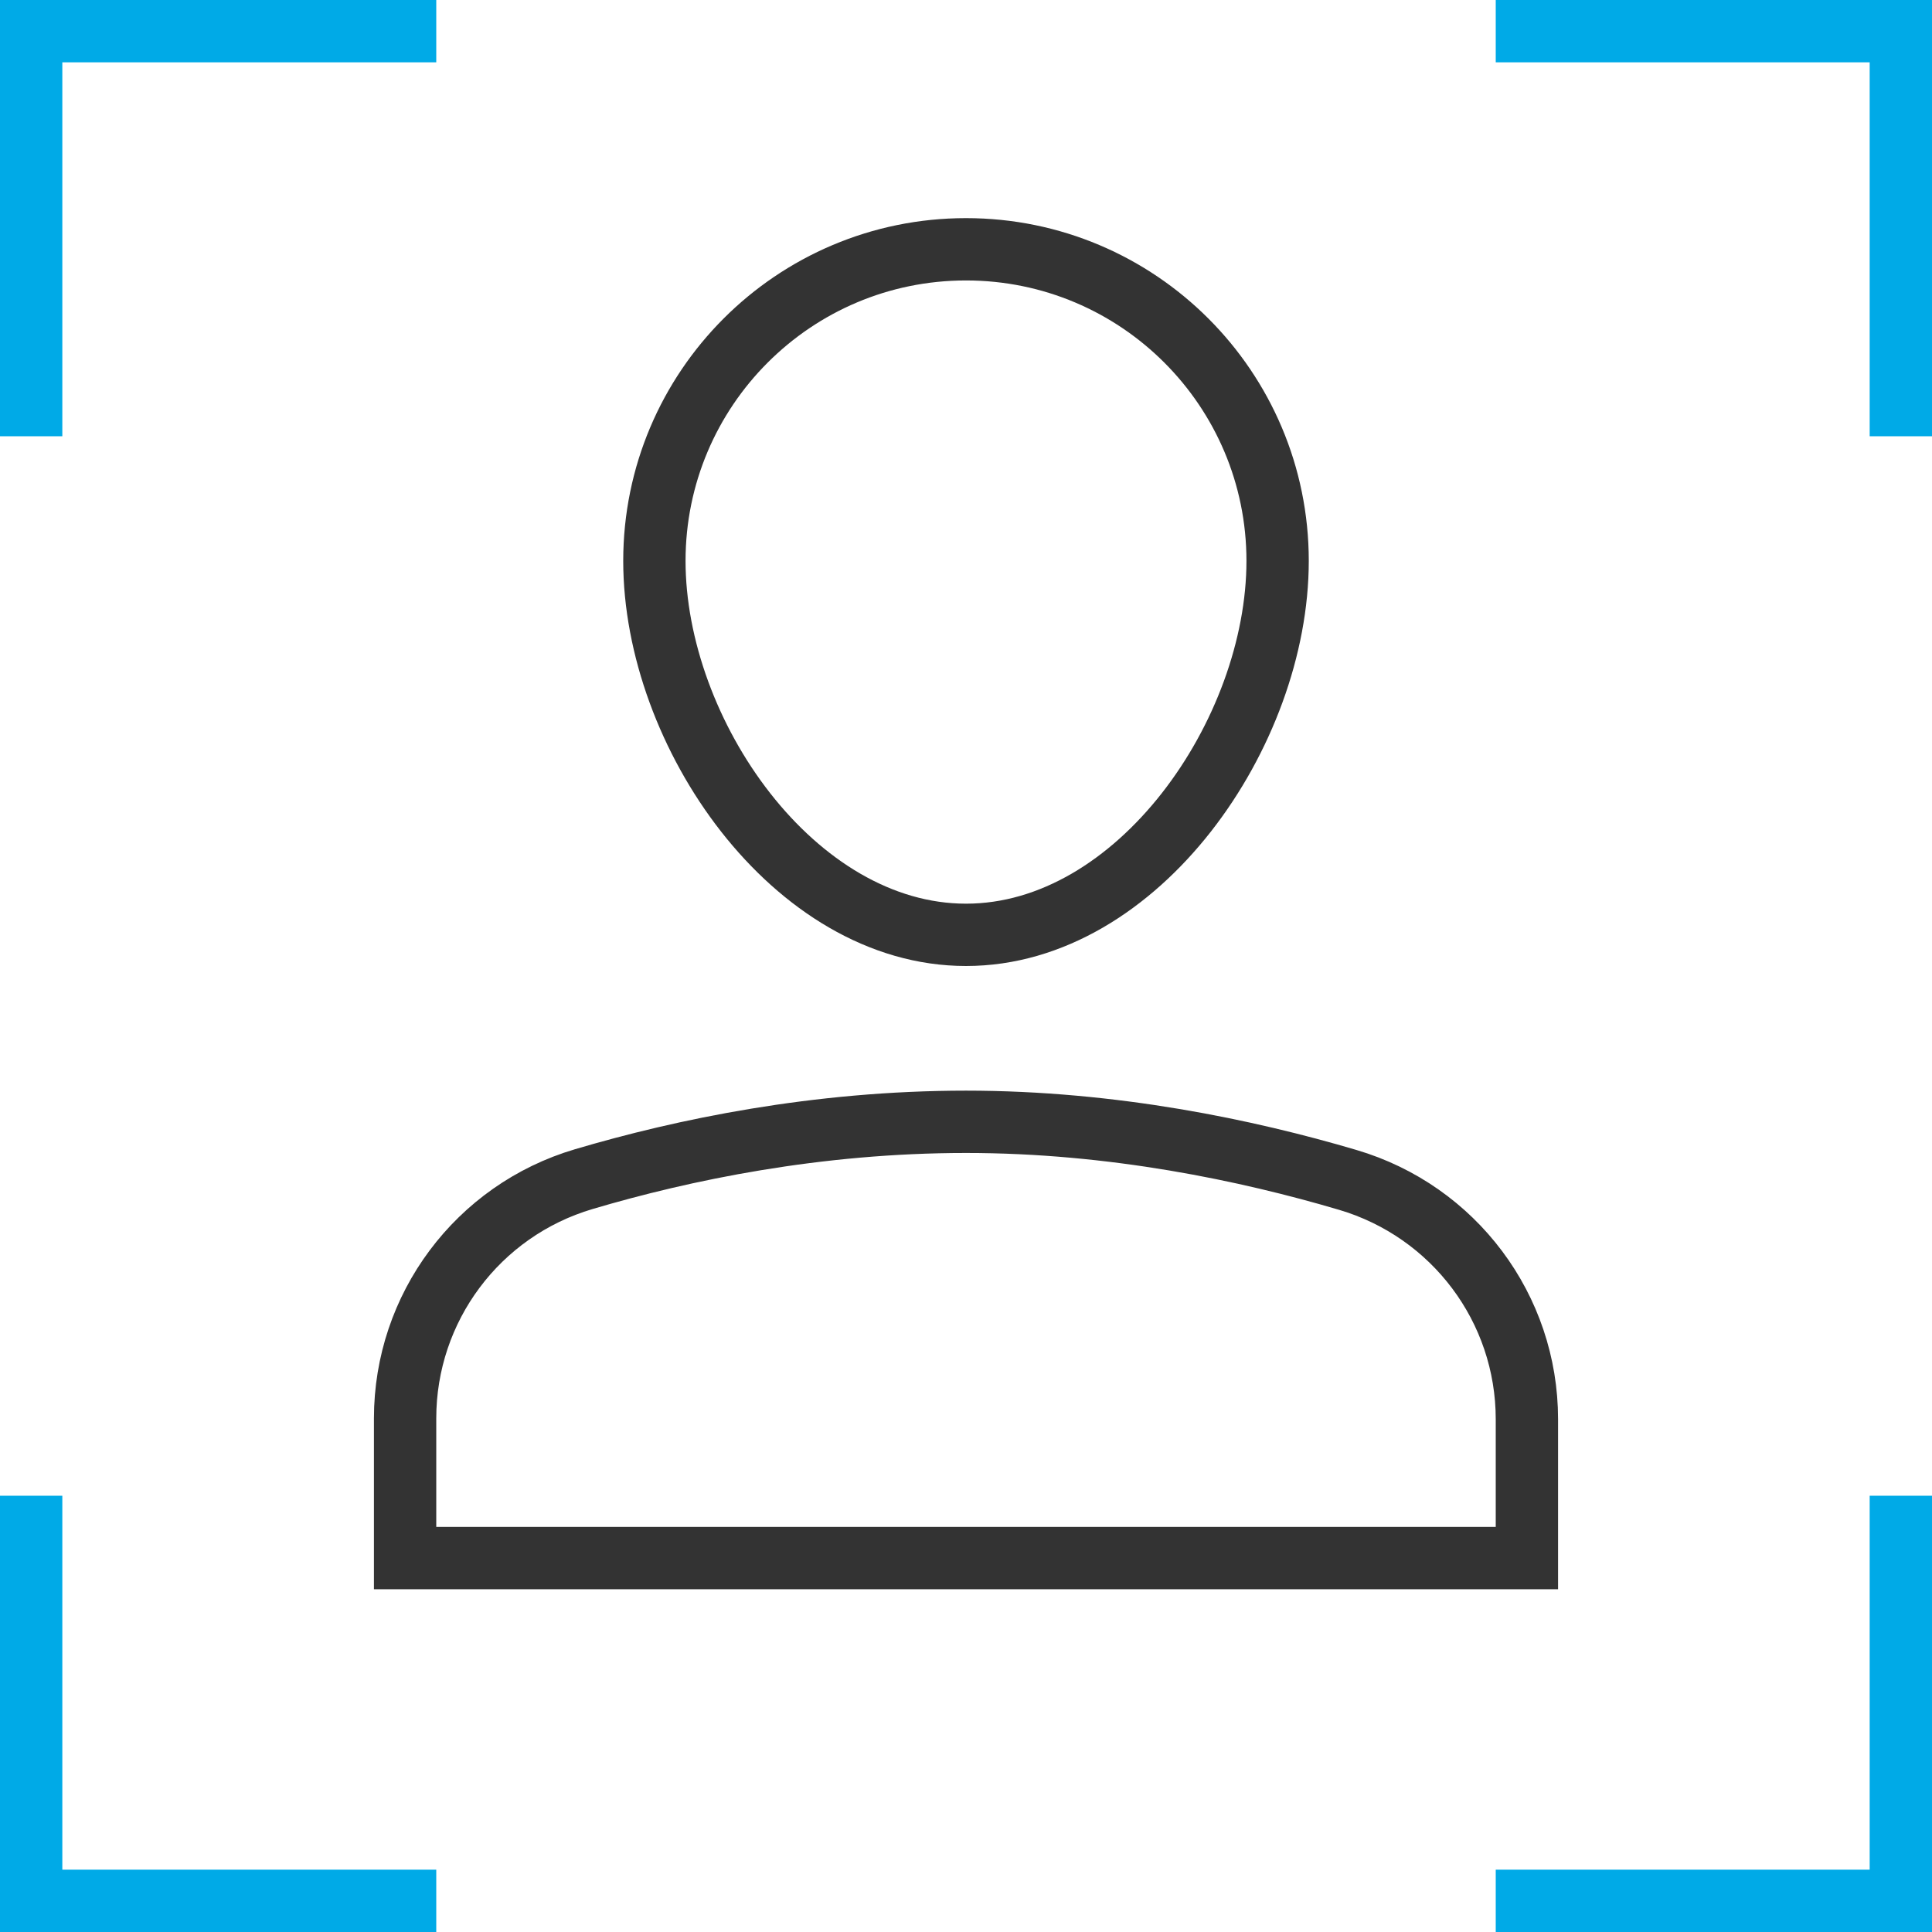
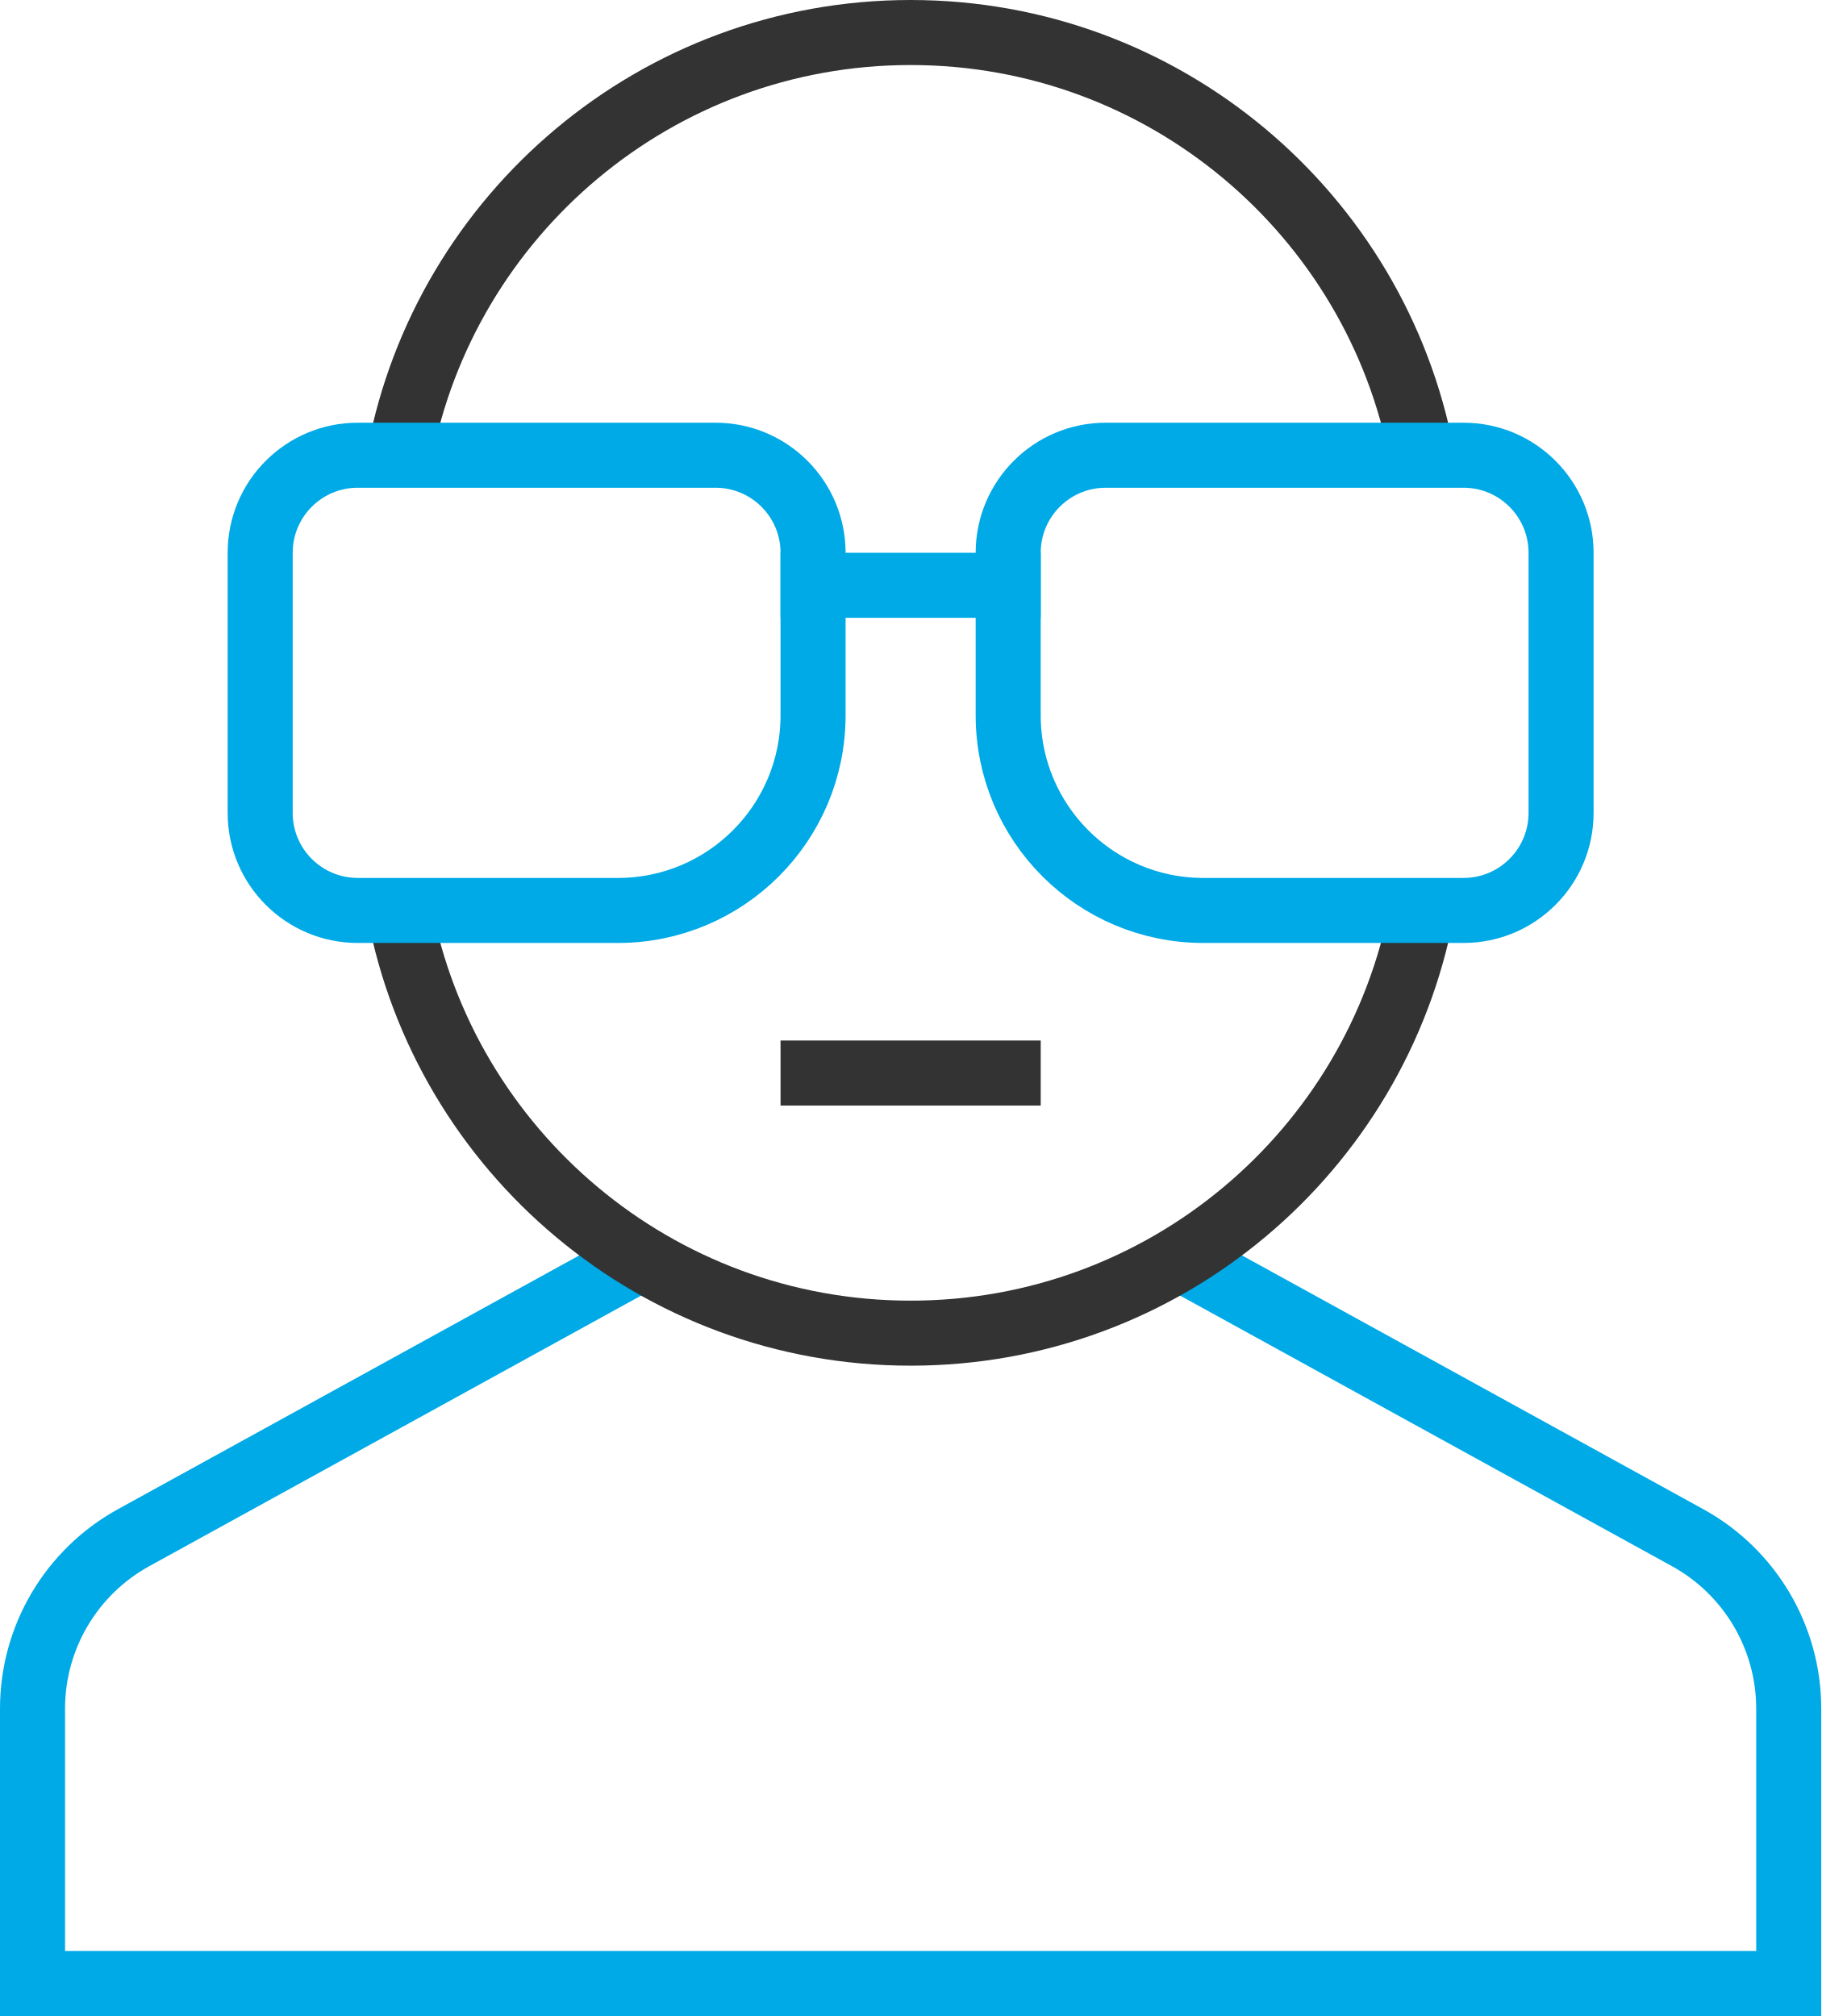
- <svg xmlns="http://www.w3.org/2000/svg" width="62px" height="62px" viewBox="0 0 62 62" version="1.1">
-   <g id="产品" stroke="none" stroke-width="1" fill="none" fill-rule="evenodd" stroke-linecap="square">
-     <g id="智能视频-人脸核验" transform="translate(-779, -1953)" stroke-width="2">
-       <g id="接入流程" transform="translate(0, 1668)">
-         <g id="编组-26" transform="translate(472, 256)">
-           <g id="编组-16" transform="translate(253, 0)">
-             <g id="编组-6" transform="translate(25, 0)">
-               <g id="focus" transform="translate(30, 30)">
-                 <path d="M48,49 L12,49 L12,44.517 C12,40.967 14.328,37.848 17.733,36.84 C20.92,35.896 25.208,35 30,35 C34.713,35 39.027,35.911 42.25,36.864 C45.661,37.872 48,40.989 48,44.546 L48,49 Z" id="路径" stroke="#333333" />
-                 <path d="M20,17 C20,11.477 24.477,7 30,7 C35.523,7 40,11.477 40,17 C40,22.523 35.523,29 30,29 C24.477,29 20,22.523 20,17 Z" id="路径" stroke="#333333" />
-                 <polyline id="路径" stroke="#00AAE7" points="0 12 0 0 12 0" />
-                 <polyline id="路径" stroke="#00AAE7" points="48 0 60 0 60 12" />
-                 <polyline id="路径" stroke="#00AAE7" points="0 48 0 60 12 60" />
-                 <polyline id="路径" stroke="#00AAE7" points="48 60 60 60 60 48" />
-               </g>
-             </g>
-           </g>
-         </g>
-       </g>
-     </g>
+ <svg xmlns="http://www.w3.org/2000/svg" width="56" height="62" viewBox="0 0 56 62">
+   <g fill="none" fill-rule="evenodd" stroke-width="2" transform="translate(1 1)">
+     <path stroke="#00AAE7" d="M18.725,37.697 L3.108,46.29 C1.191,47.345 0,49.359 0,51.547 L0,60 L54,60 L54,51.547 C54,49.359 52.809,47.345 50.892,46.29 L35.274,37.697" />
+     <path stroke="#333" d="M42.719 27C41.315 34.402 34.811 40 27 40L27 40C19.189 40 12.685 34.402 11.281 27M11.281 13C12.685 5.598 19.189 0 27 0L27 0C34.811 0 41.315 5.598 42.719 13" />
+     <path stroke="#00AAE7" stroke-linecap="square" d="M7 24L7 16C7 14.343 8.343 13 10 13L21 13C22.657 13 24 14.343 24 16L24 21C24 24.314 21.314 27 18 27L10 27C8.343 27 7 25.657 7 24zM30 21L30 16C30 14.343 31.343 13 33 13L44 13C45.657 13 47 14.343 47 16L47 24C47 25.657 45.657 27 44 27L36 27C32.686 27 30 24.314 30 21z" />
+     <line x1="24" x2="30" y1="17" y2="17" stroke="#00AAE7" stroke-linecap="square" />
+     <line x1="24" x2="30" y1="32" y2="32" stroke="#333" stroke-linecap="square" />
  </g>
</svg>
